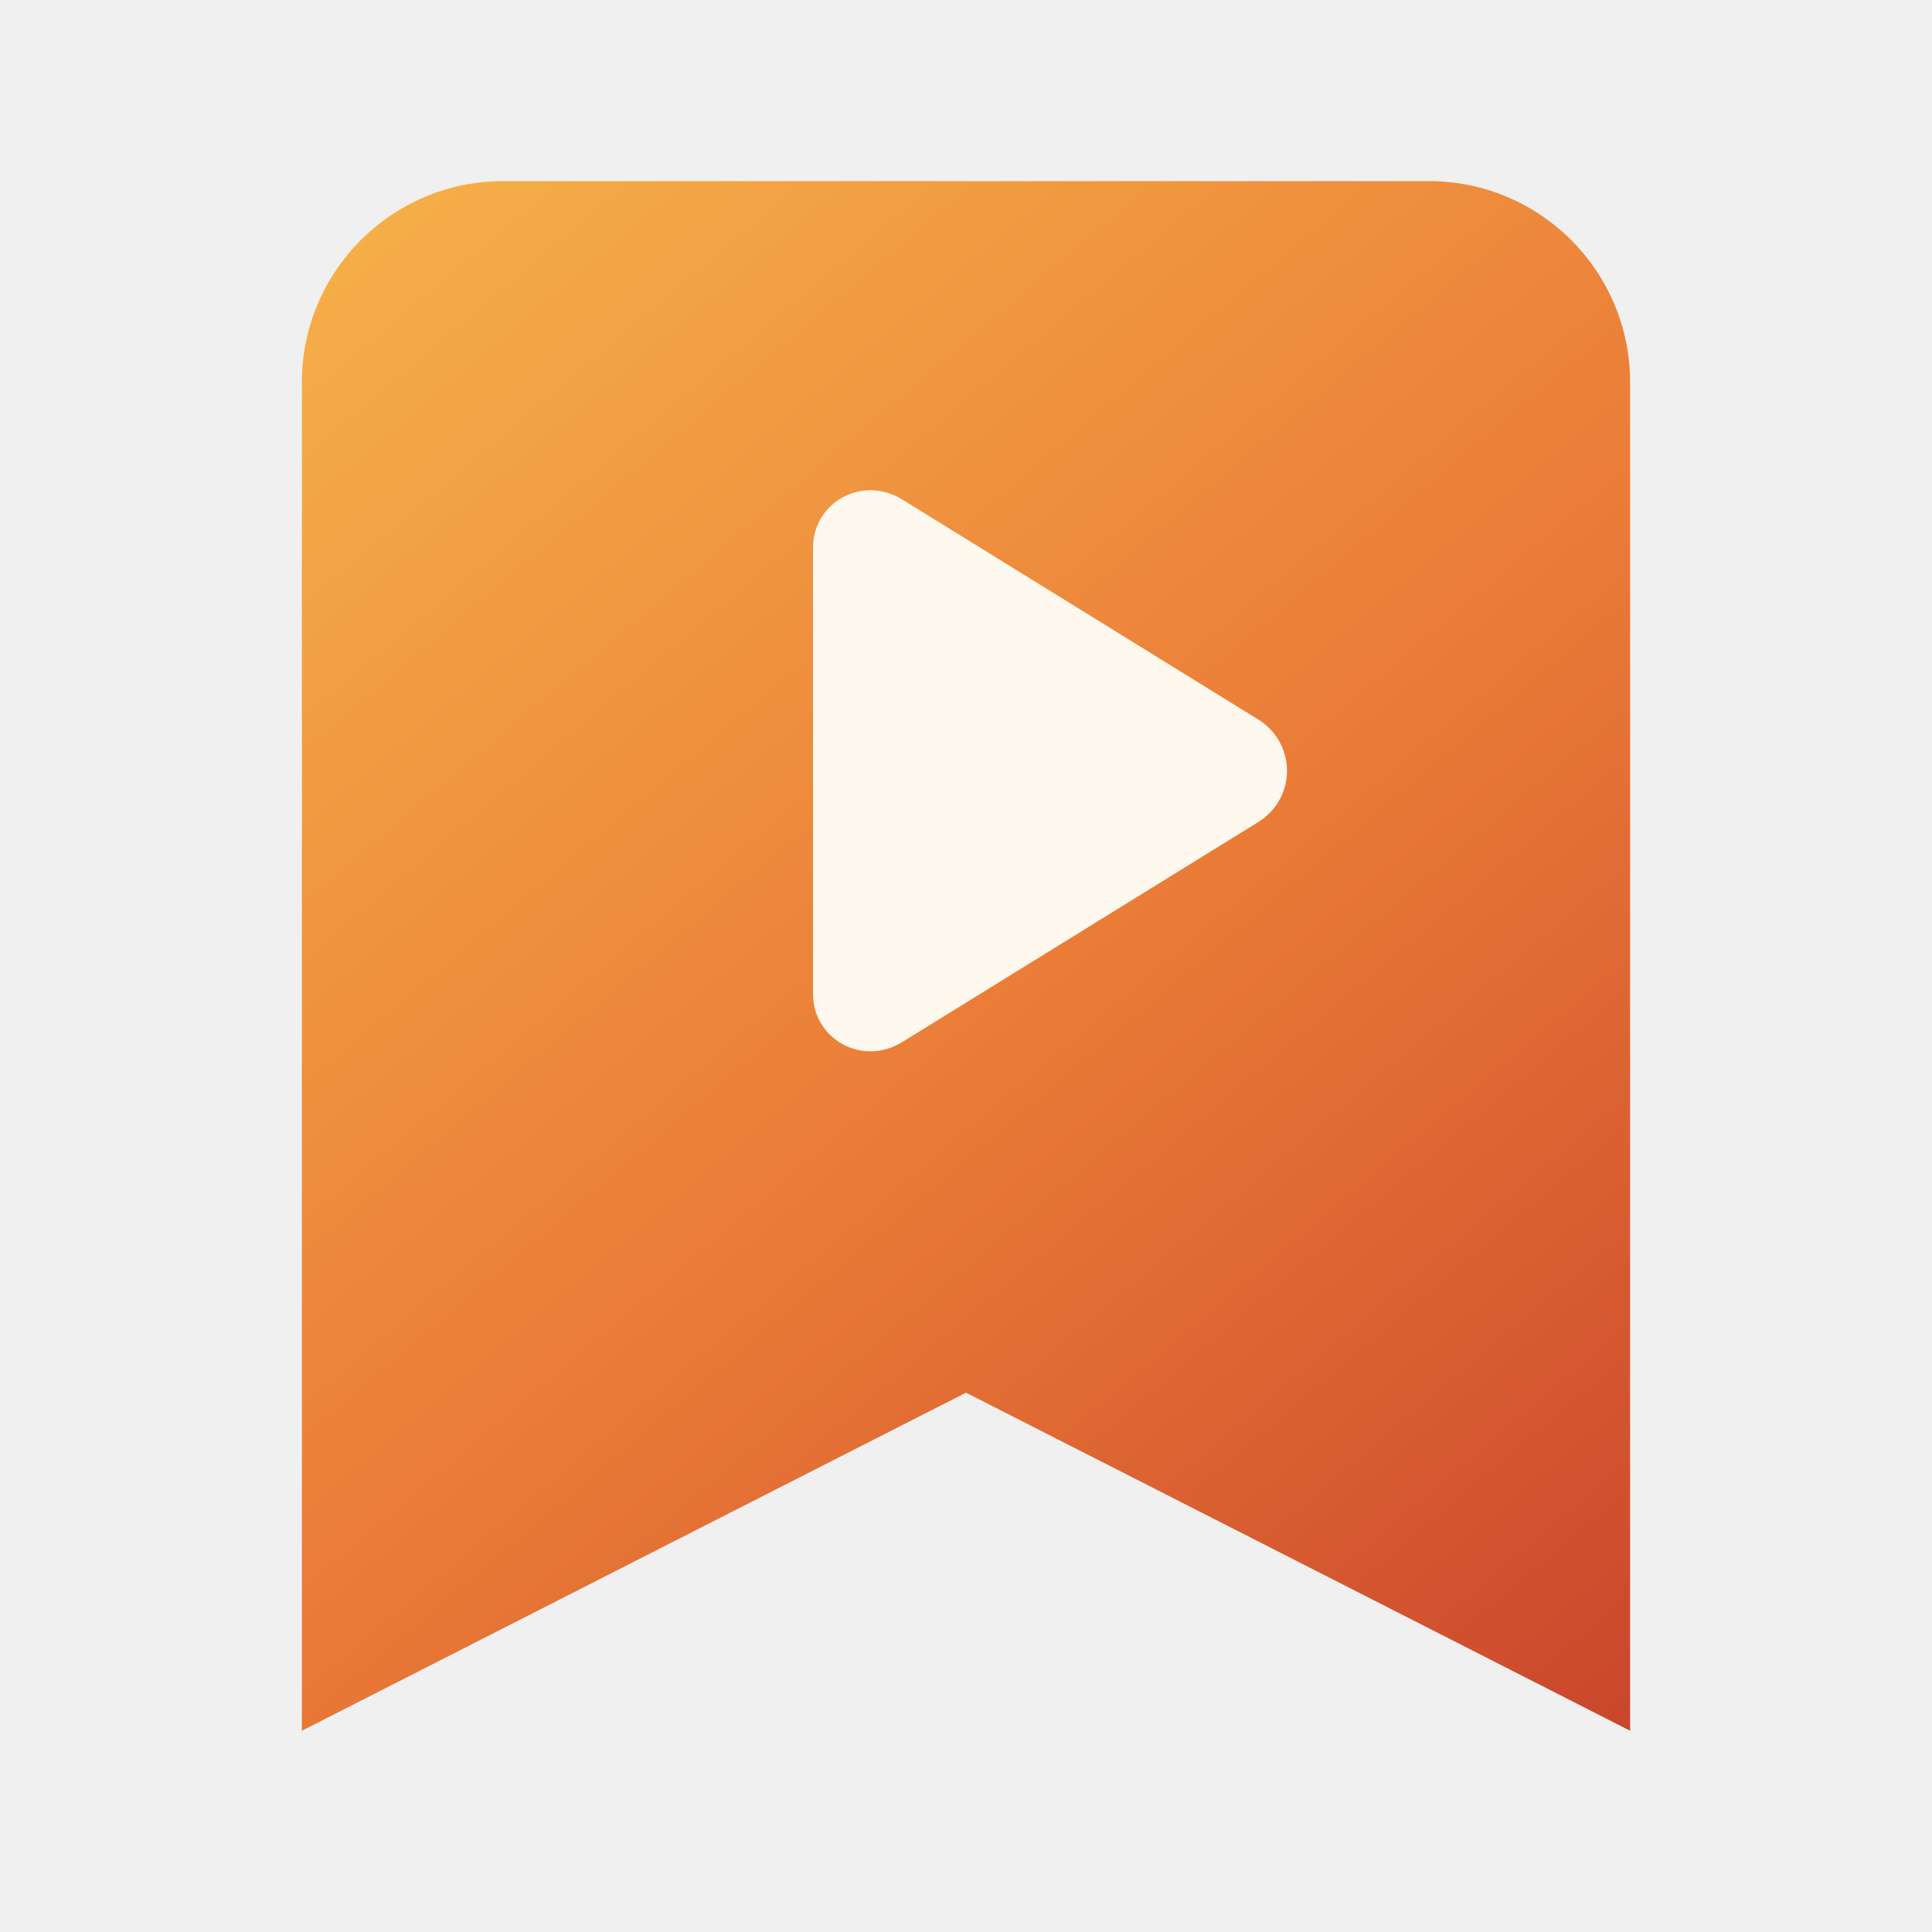
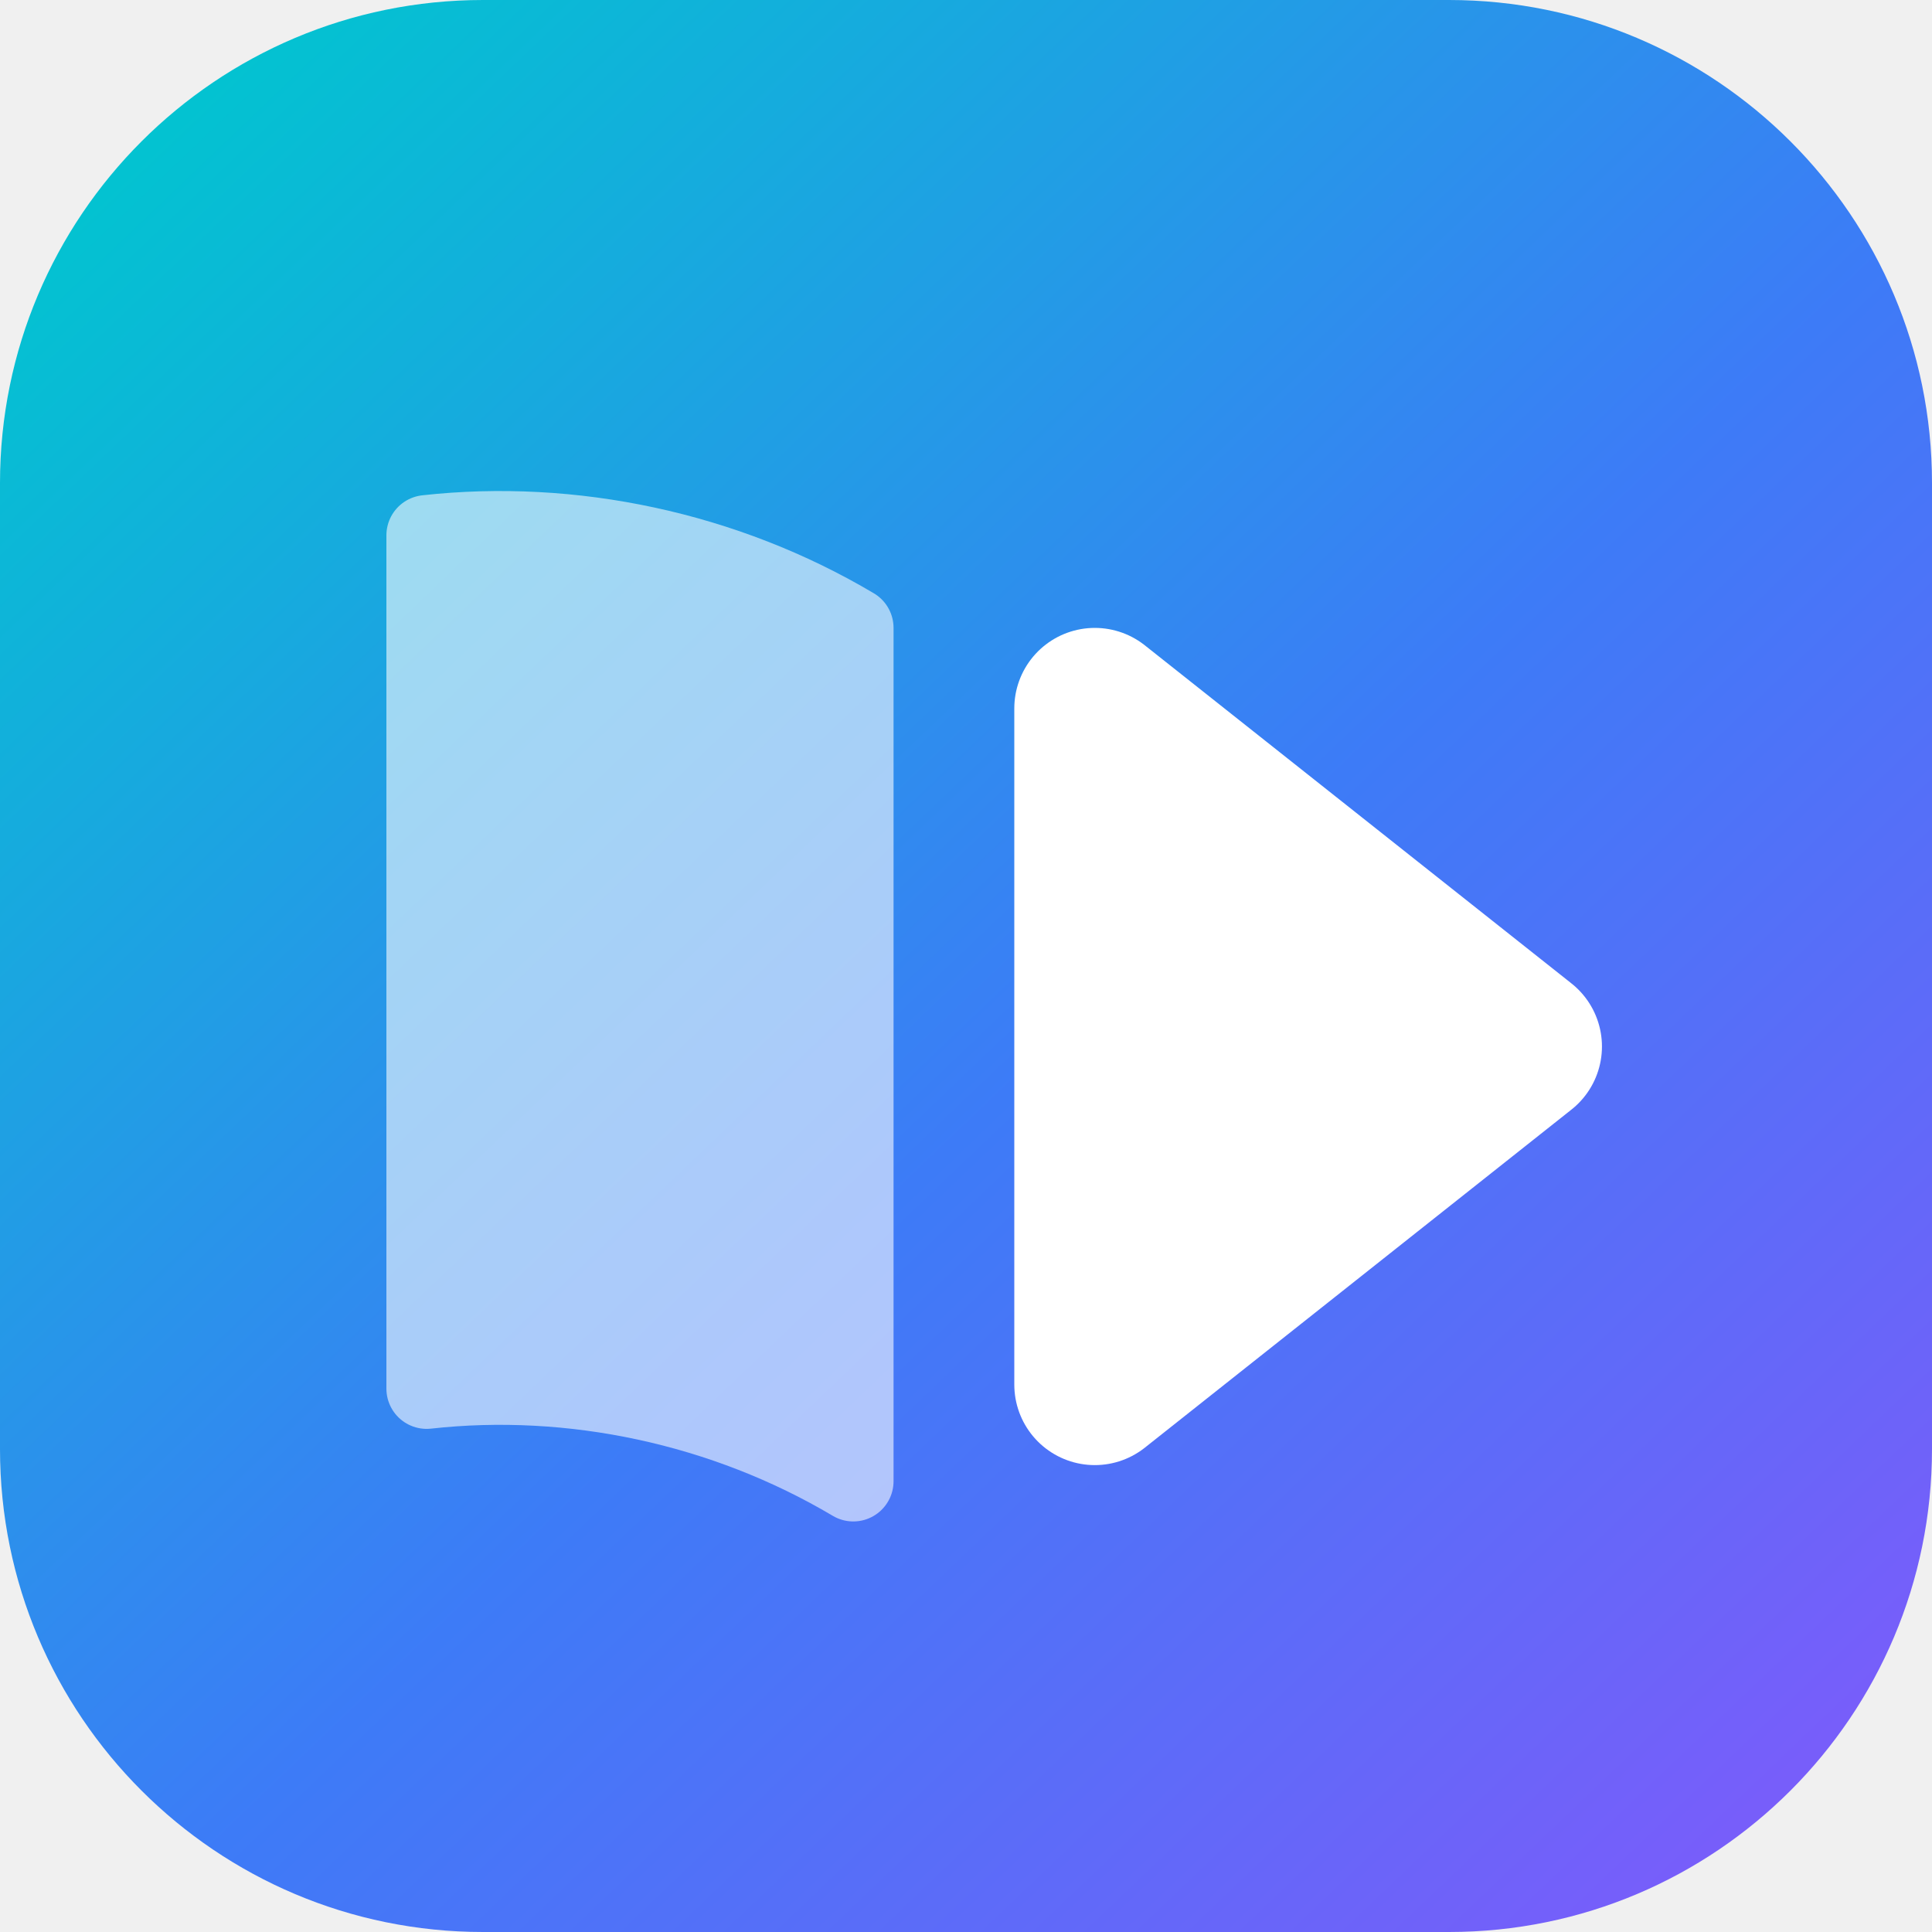
<svg xmlns="http://www.w3.org/2000/svg" viewBox="0 0 48 48">
  <defs>
-     <linearGradient id="storeel" x1="8" y1="4" x2="41" y2="43" gradientUnits="userSpaceOnUse">
-       <stop offset="0" stop-color="#F6B24A" />
-       <stop offset="0.55" stop-color="#EA7A37" />
-       <stop offset="1" stop-color="#C9452C" />
+     <linearGradient id="storeel" x1="3" y1="2" x2="45" y2="46" gradientUnits="userSpaceOnUse">
+       <stop offset="0" stop-color="#00C6CF" />
+       <stop offset="0.55" stop-color="#3D7BF7" />
+       <stop offset="1" stop-color="#7B5CFA" />
    </linearGradient>
  </defs>
-   <path d="M12.5 4.5H35.5A5 5 0 0 1 40.5 9.5V43L24 34.6L7.5 43V9.5A5 5 0 0 1 12.5 4.5Z" fill="url(#storeel)" />
-   <path d="M20.2 13.6C20.2 12.5 21.4 11.8 22.4 12.4L31.3 17.9C32.2 18.5 32.2 19.8 31.3 20.4L22.4 25.9C21.4 26.5 20.2 25.8 20.2 24.7Z" fill="#FFF8EE" />
+   <rect width="48" height="48" rx="12" fill="url(#storeel)" />
+   <g transform="translate(-0.8 0)">
+     <g opacity="0.58">
+       <path d="M22 15.6C18.8 13.7 15 12.9 11.4 13.3V34.5C15 34.1 18.8 34.9 22 36.8Z" fill="#fff" stroke="#fff" stroke-width="2" stroke-linejoin="round" />
+     </g>
+     <path d="M28 17.6V34.4L38.6 26Z" fill="#fff" stroke="#fff" stroke-width="4" stroke-linejoin="round" />
+   </g>
</svg>
